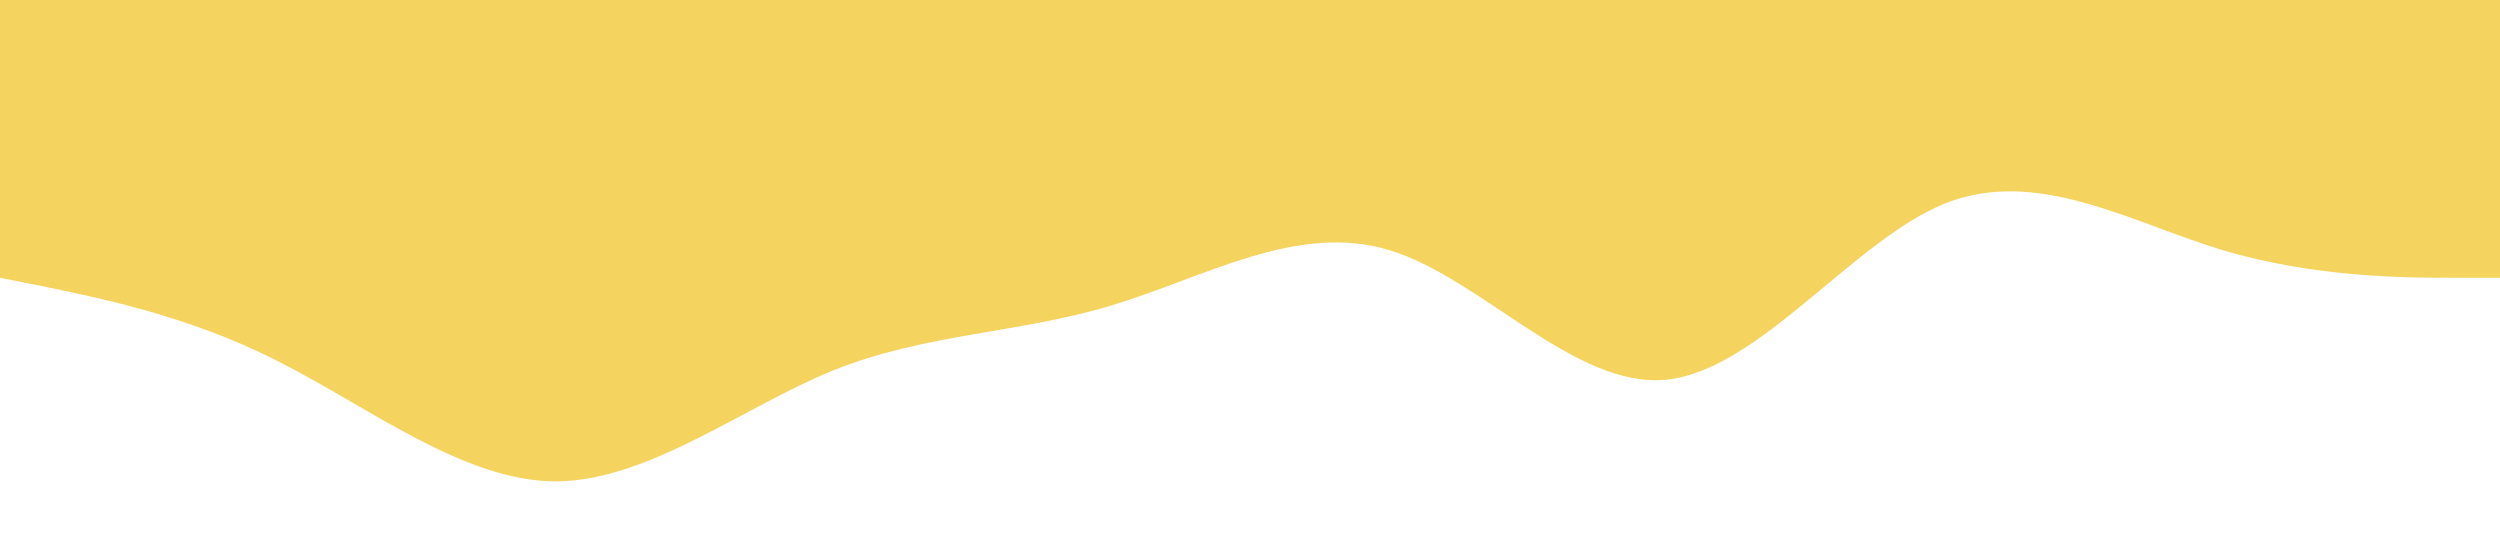
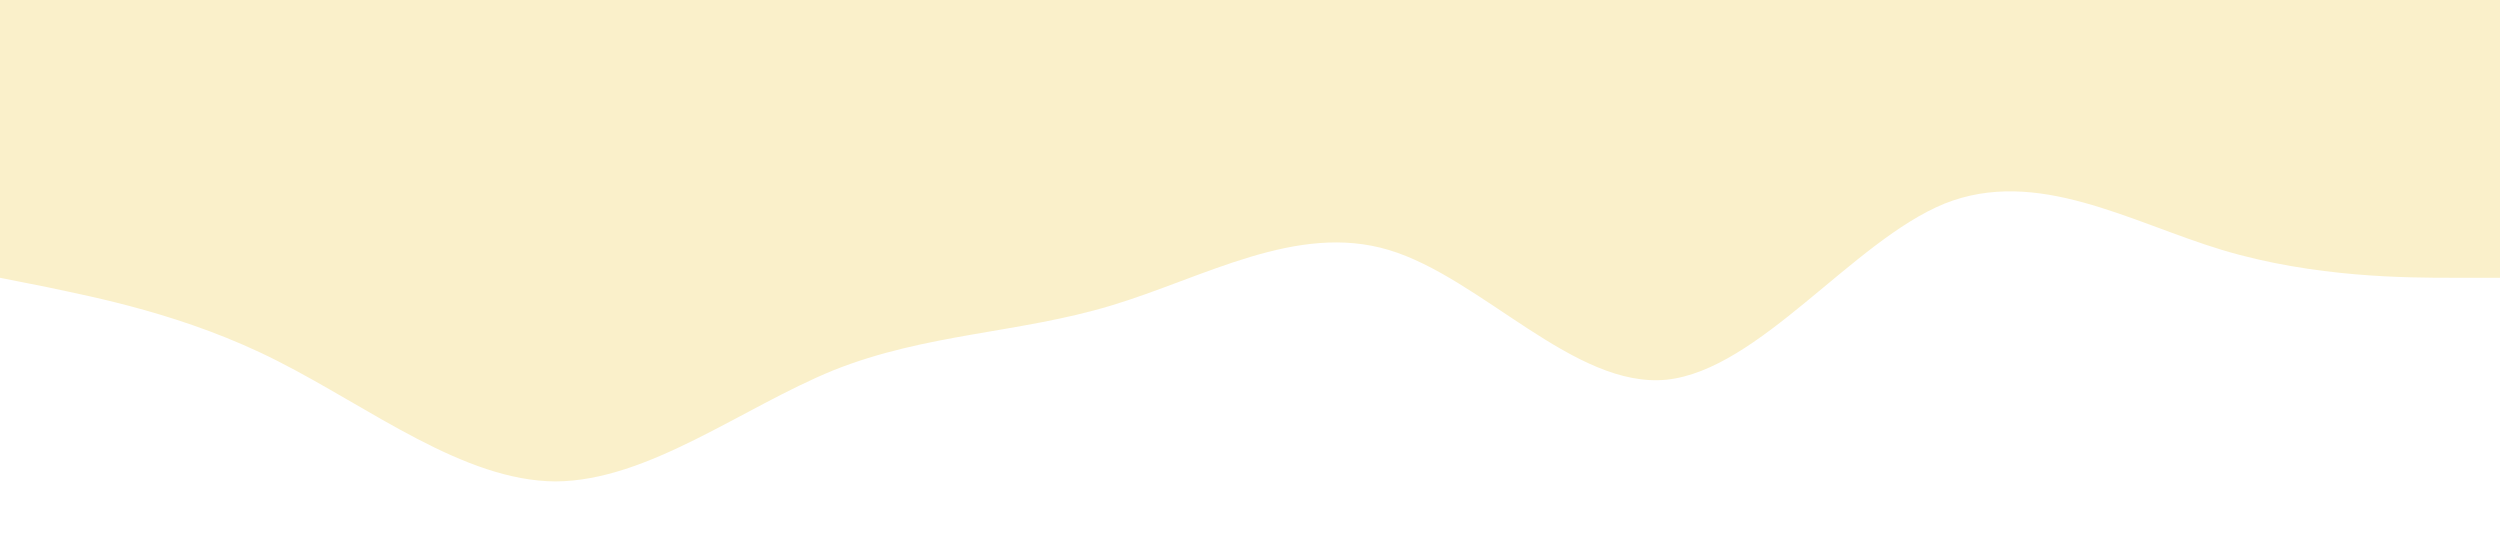
<svg xmlns="http://www.w3.org/2000/svg" viewBox="0 0 1440 320">
-   <path fill="#F4D35E" fill-opacity="1" d="M0,160L26.7,165.3C53.3,171,107,181,160,208C213.3,235,267,277,320,277.3C373.3,277,427,235,480,213.3C533.3,192,587,192,640,176C693.3,160,747,128,800,144C853.3,160,907,224,960,218.7C1013.3,213,1067,139,1120,117.3C1173.3,96,1227,128,1280,144C1333.3,160,1387,160,1413,160L1440,160L1440,0L1413.3,0C1386.7,0,1333,0,1280,0C1226.7,0,1173,0,1120,0C1066.7,0,1013,0,960,0C906.7,0,853,0,800,0C746.7,0,693,0,640,0C586.7,0,533,0,480,0C426.7,0,373,0,320,0C266.7,0,213,0,160,0C106.7,0,53,0,27,0L0,0Z" />
+   <path fill="#faf0ca" fill-opacity="1" d="M0,160L26.7,165.3C53.3,171,107,181,160,208C213.3,235,267,277,320,277.3C373.3,277,427,235,480,213.3C533.3,192,587,192,640,176C693.3,160,747,128,800,144C853.3,160,907,224,960,218.7C1013.3,213,1067,139,1120,117.3C1173.3,96,1227,128,1280,144C1333.3,160,1387,160,1413,160L1440,160L1440,0L1413.3,0C1386.7,0,1333,0,1280,0C1226.7,0,1173,0,1120,0C1066.7,0,1013,0,960,0C906.7,0,853,0,800,0C746.7,0,693,0,640,0C586.7,0,533,0,480,0C426.7,0,373,0,320,0C266.7,0,213,0,160,0C106.7,0,53,0,27,0L0,0Z" />
</svg>
